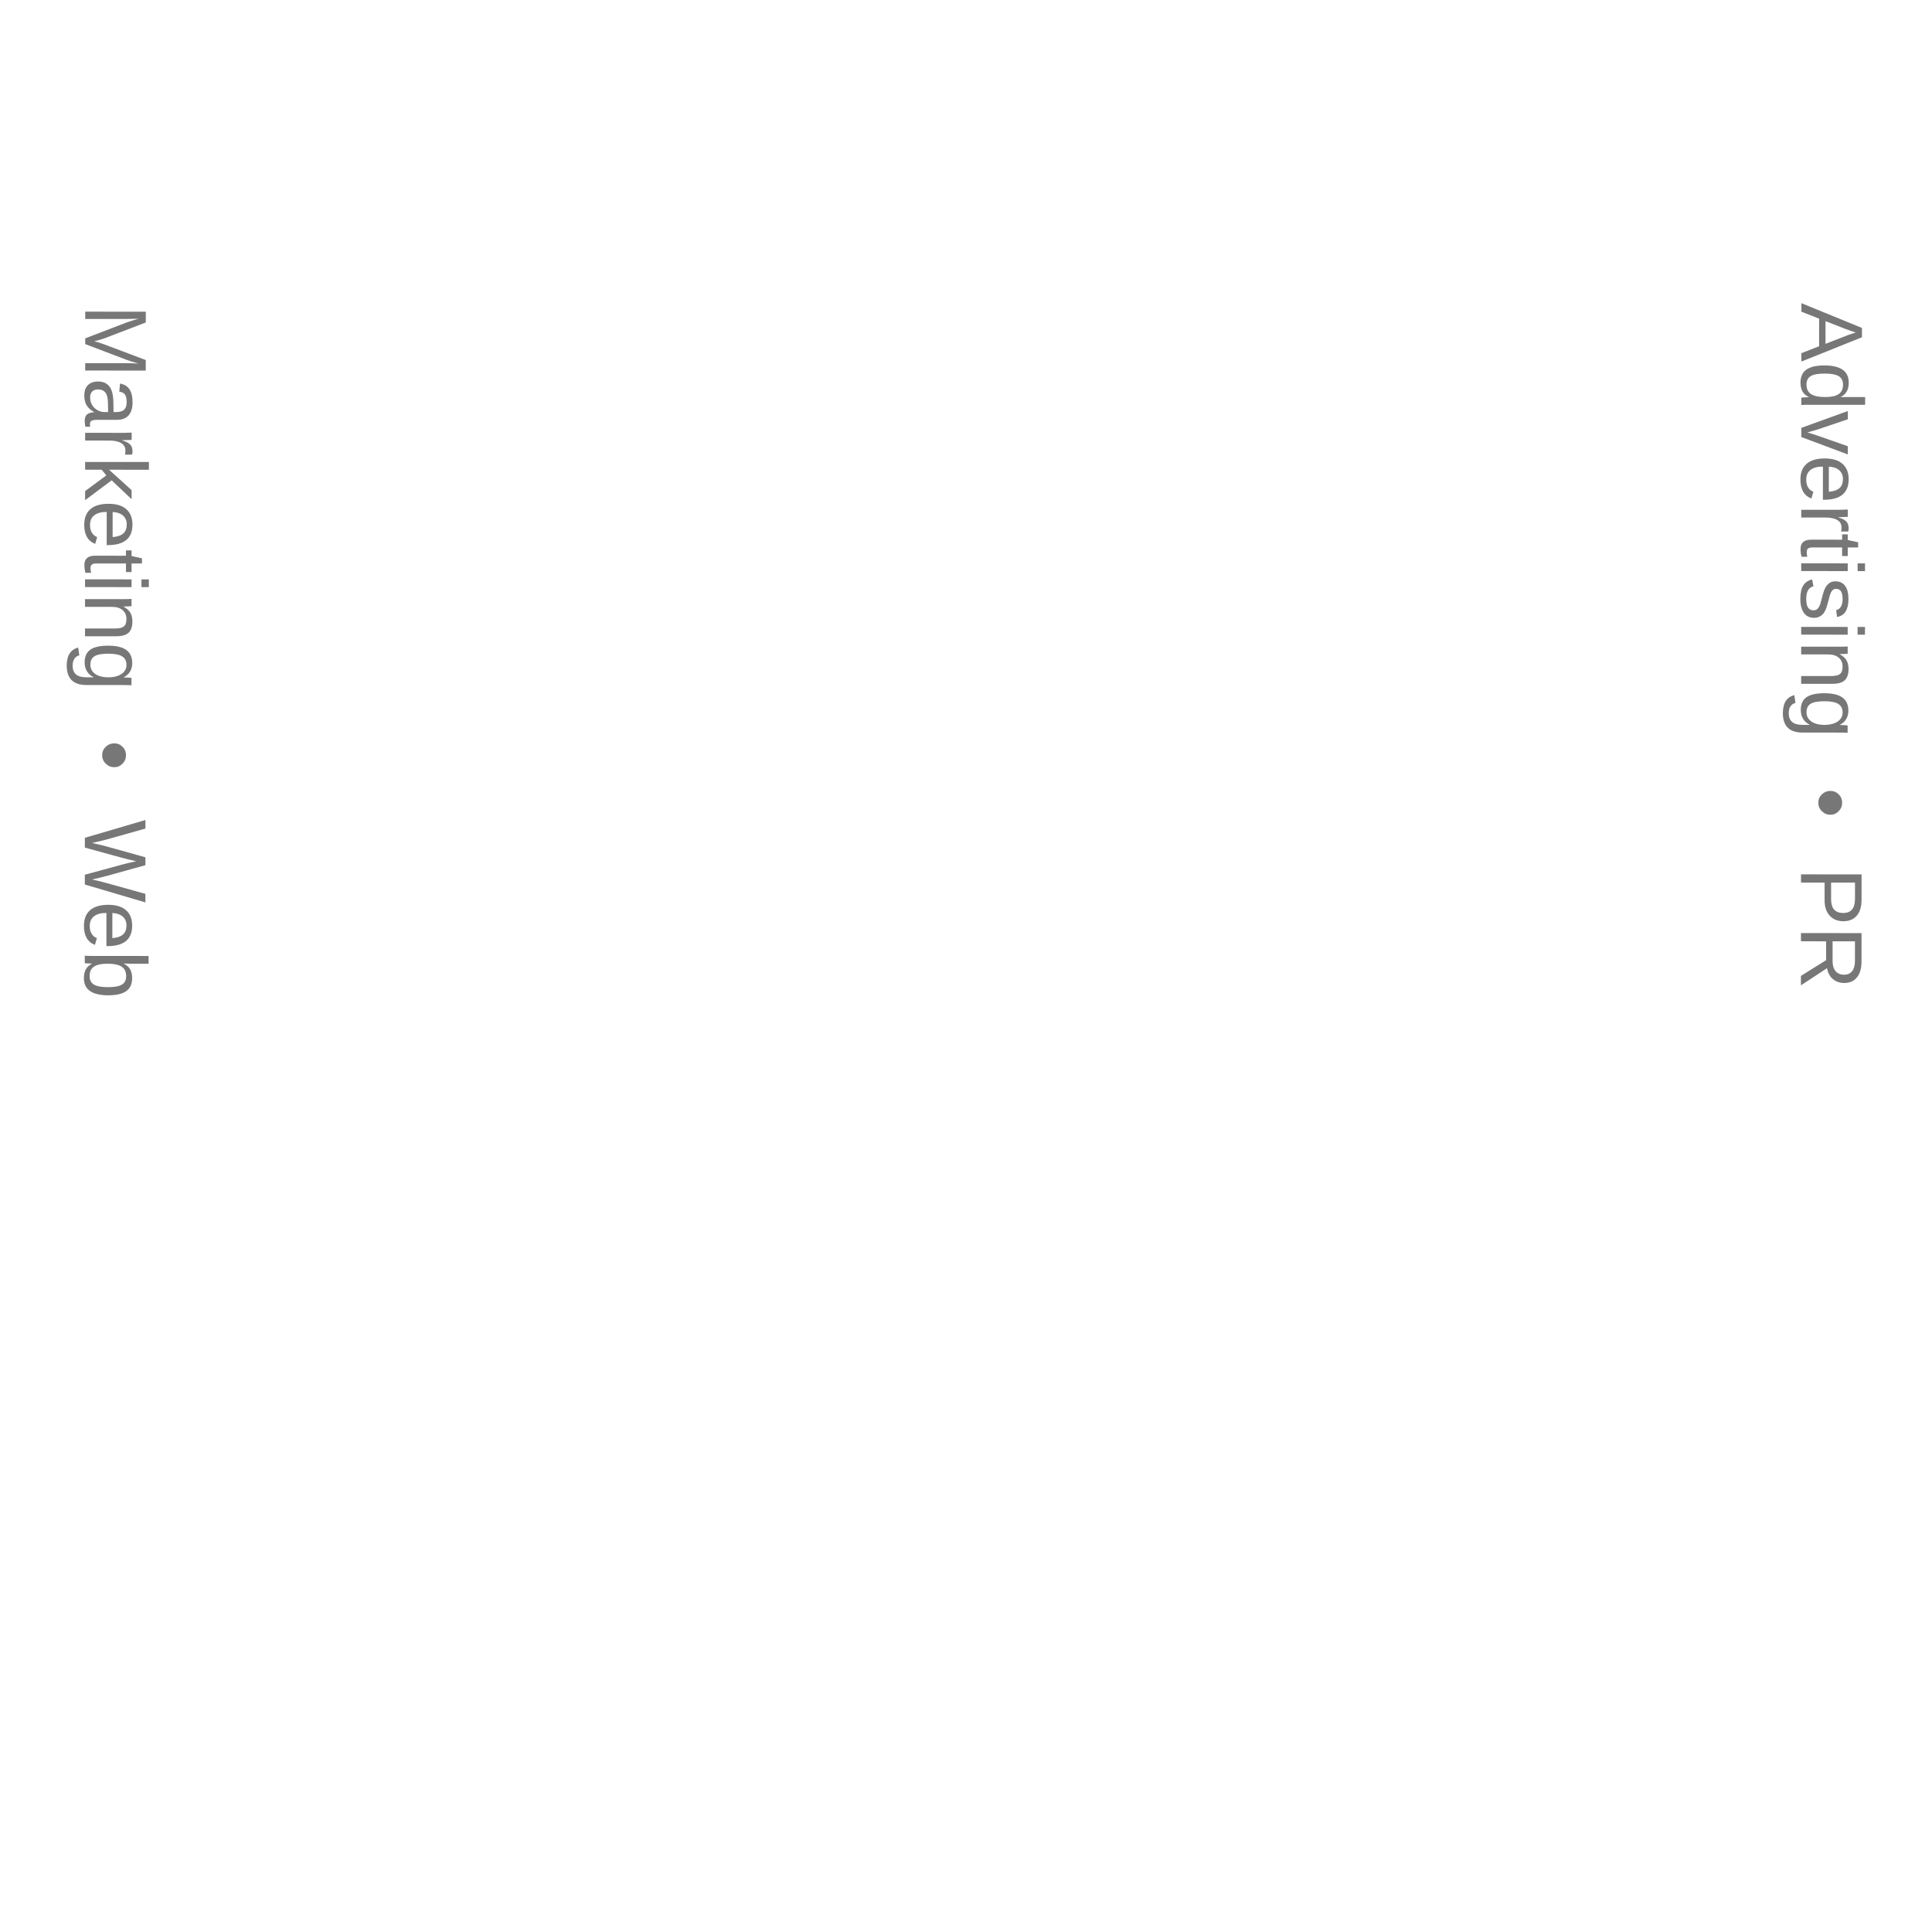
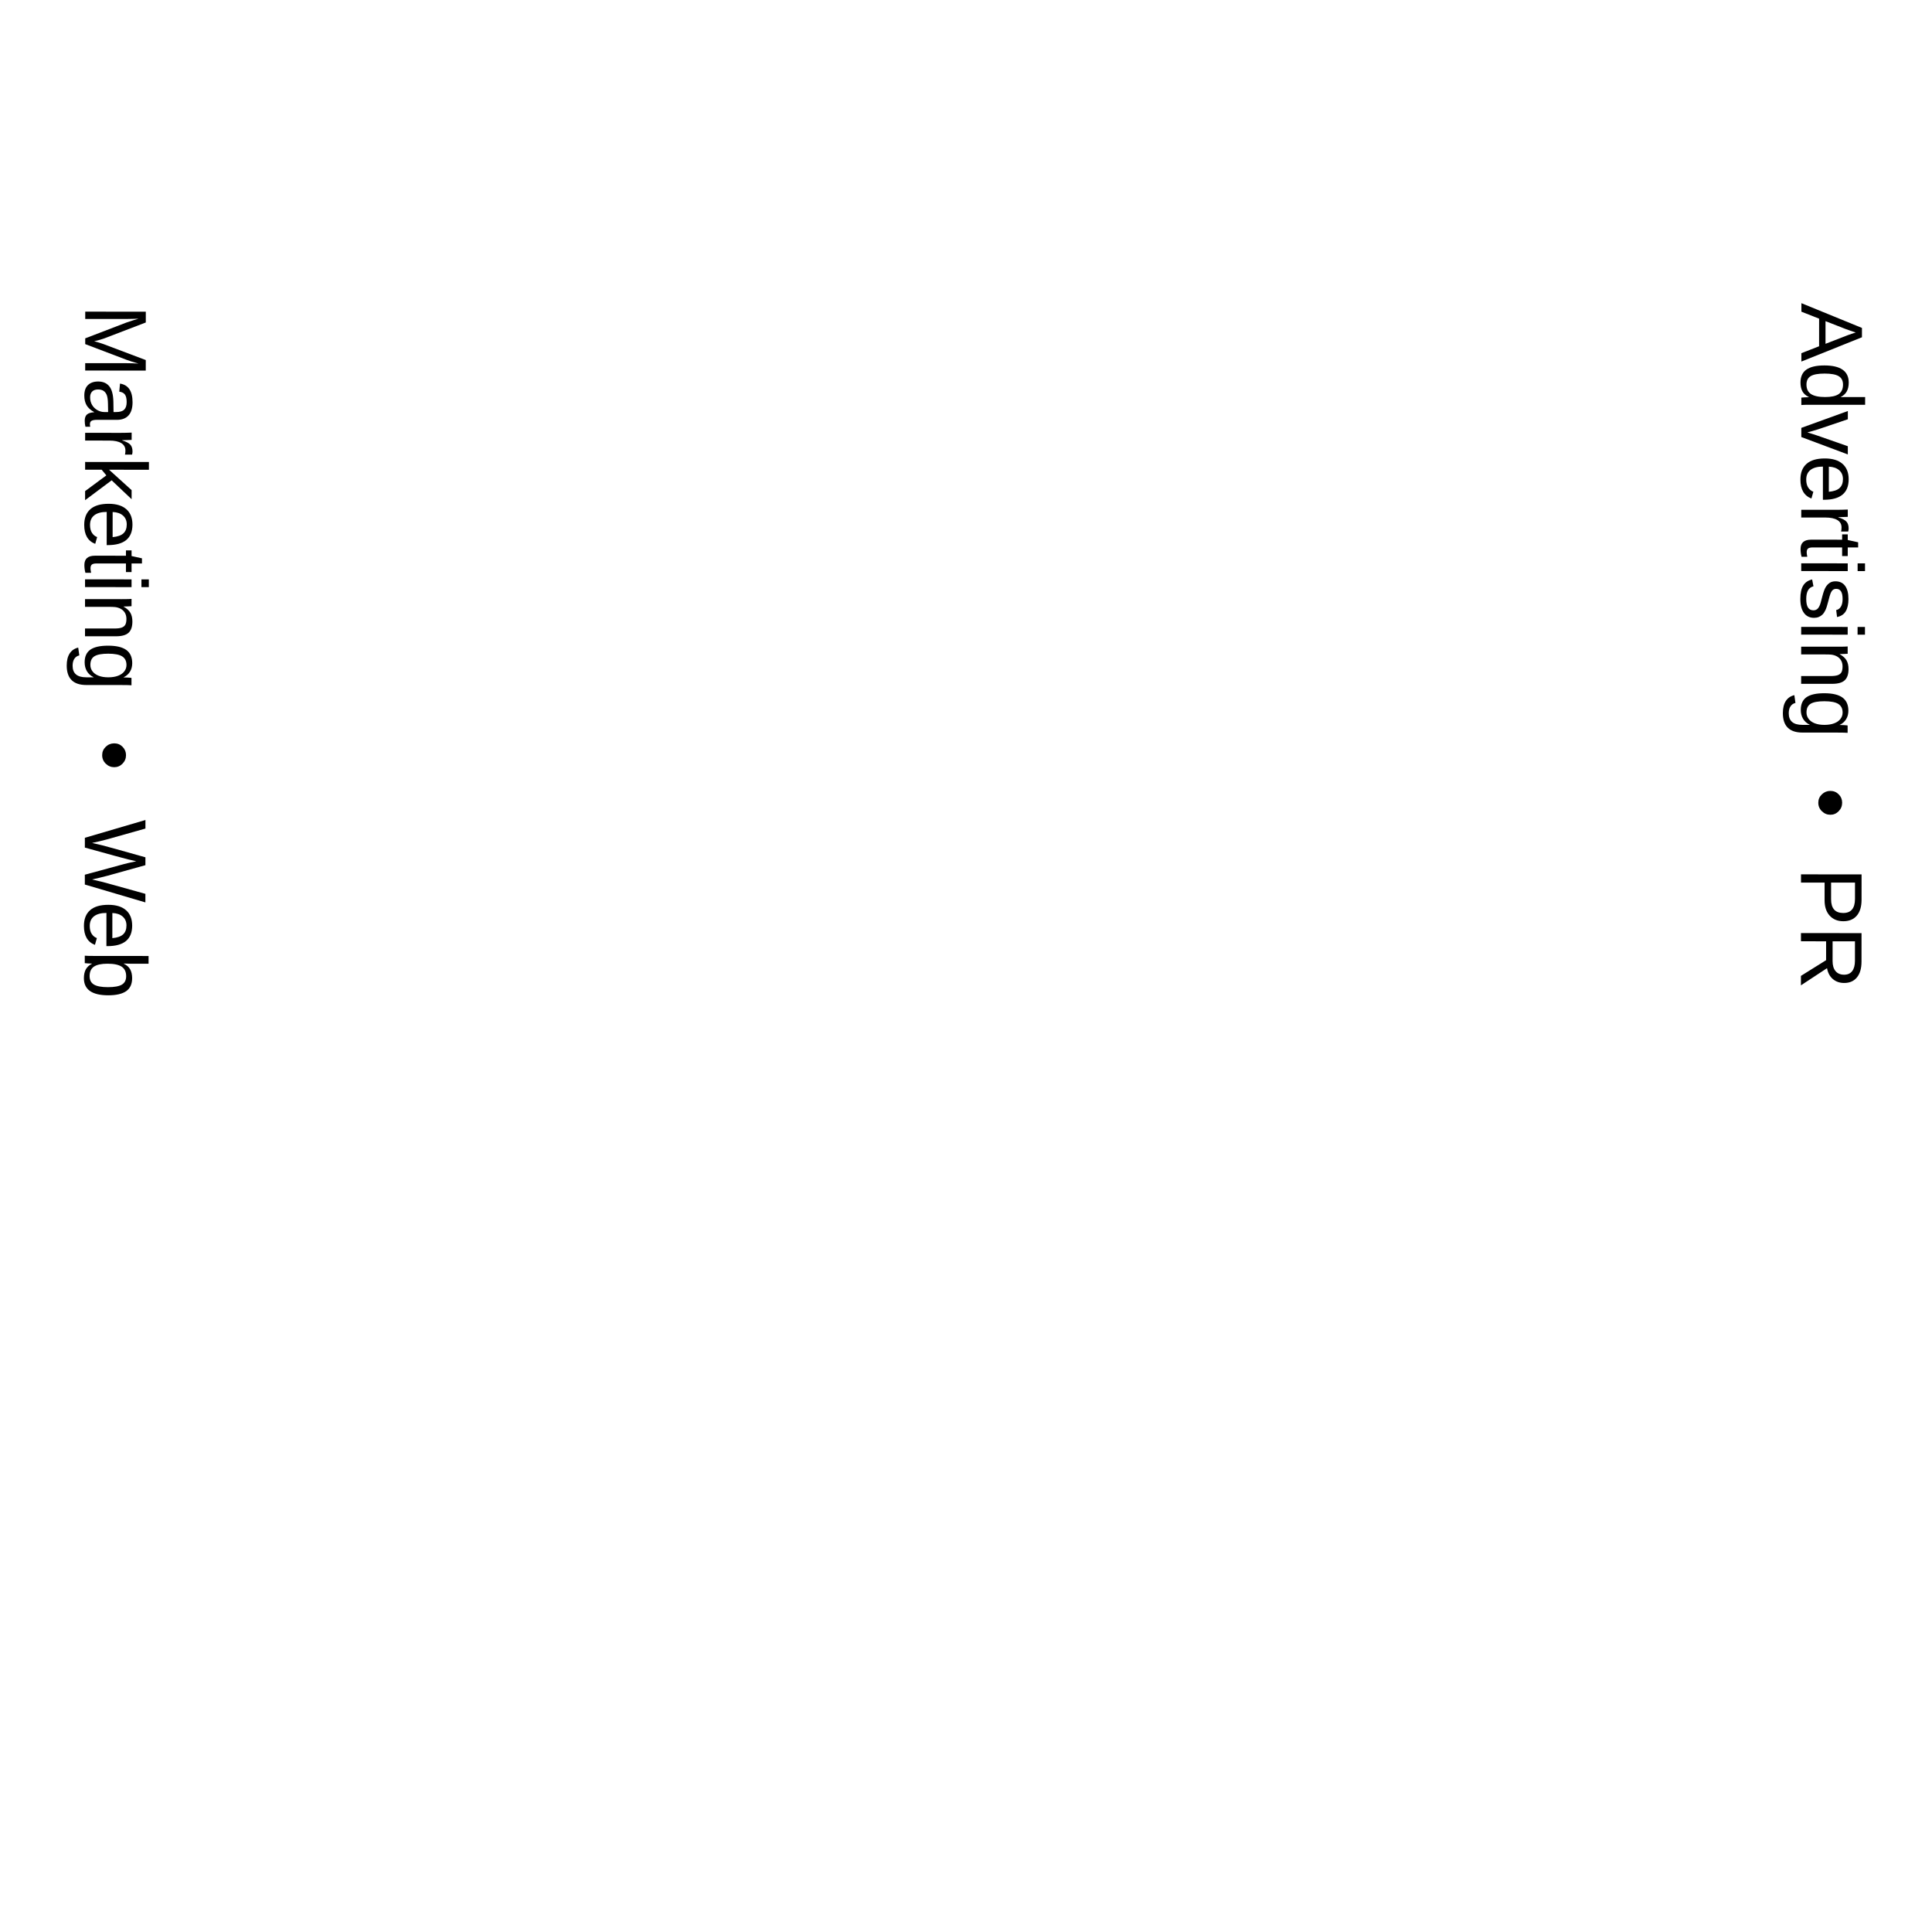
<svg xmlns="http://www.w3.org/2000/svg" width="100%" height="100%" viewBox="0 0 1600 1600" version="1.1" xml:space="preserve" style="fill-rule:evenodd;clip-rule:evenodd;stroke-linejoin:round;stroke-miterlimit:2;">
  <g id="Layer2">
    <g transform="matrix(-0.000709159,1,-1,-0.000709159,233.272,-3710.04)">
-       <text x="3962.27px" y="159.866px" style="font-family:'ArialMT', 'Arial', sans-serif;font-size:72.9px;fill:#777;">Marketing  •  W<tspan x="4456.37px 4496.91px " y="159.866px 159.866px ">eb</tspan>
+       <text x="3962.27px" y="159.866px" style="font-family:'ArialMT', 'Arial', sans-serif;font-size:72.9px;">Marketing  •  W<tspan x="4456.37px 4496.91px " y="159.866px 159.866px ">eb</tspan>
      </text>
    </g>
    <g transform="matrix(-0.000709159,1,-1,-0.000709159,1652.01,-5234.72)">
-       <text x="5485.77px" y="156.268px" style="font-family:'ArialMT', 'Arial', sans-serif;font-size:72.904px;fill:#777;">Advertising  •  PR</text>
+       <text x="5485.77px" y="156.268px" style="font-family:'ArialMT', 'Arial', sans-serif;font-size:72.904px;">Advertising  •  PR</text>
    </g>
  </g>
</svg>
